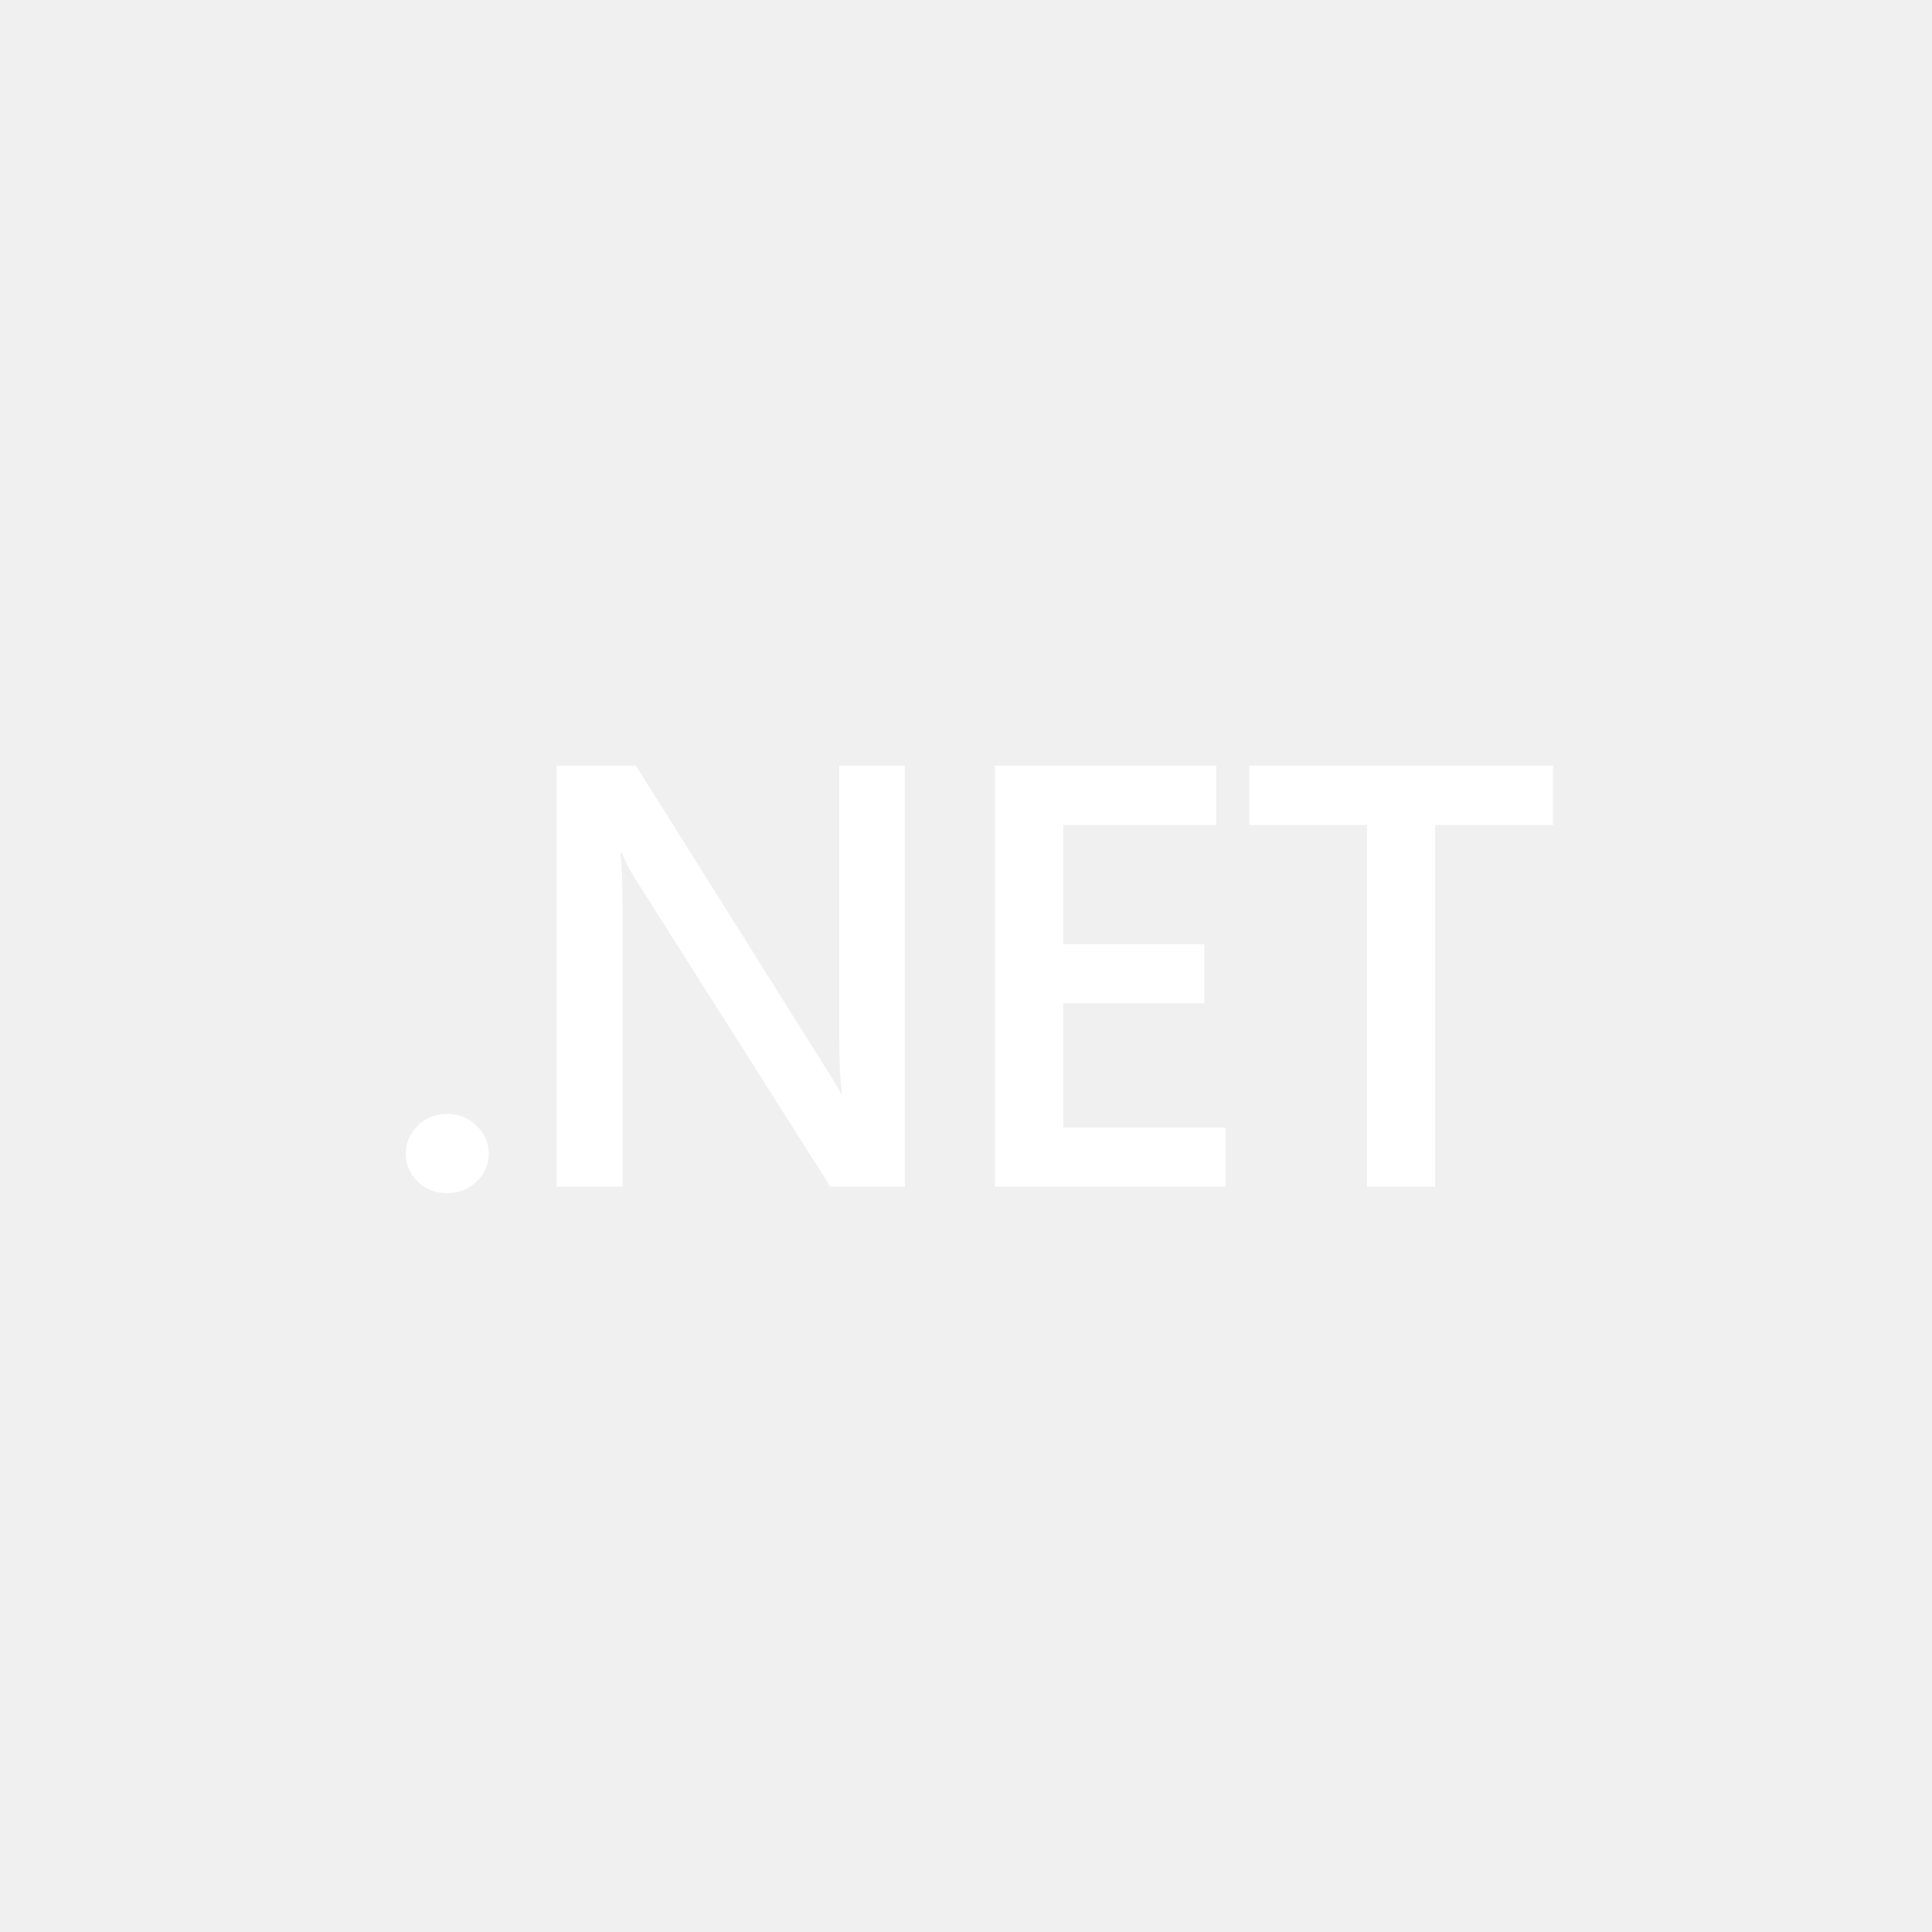
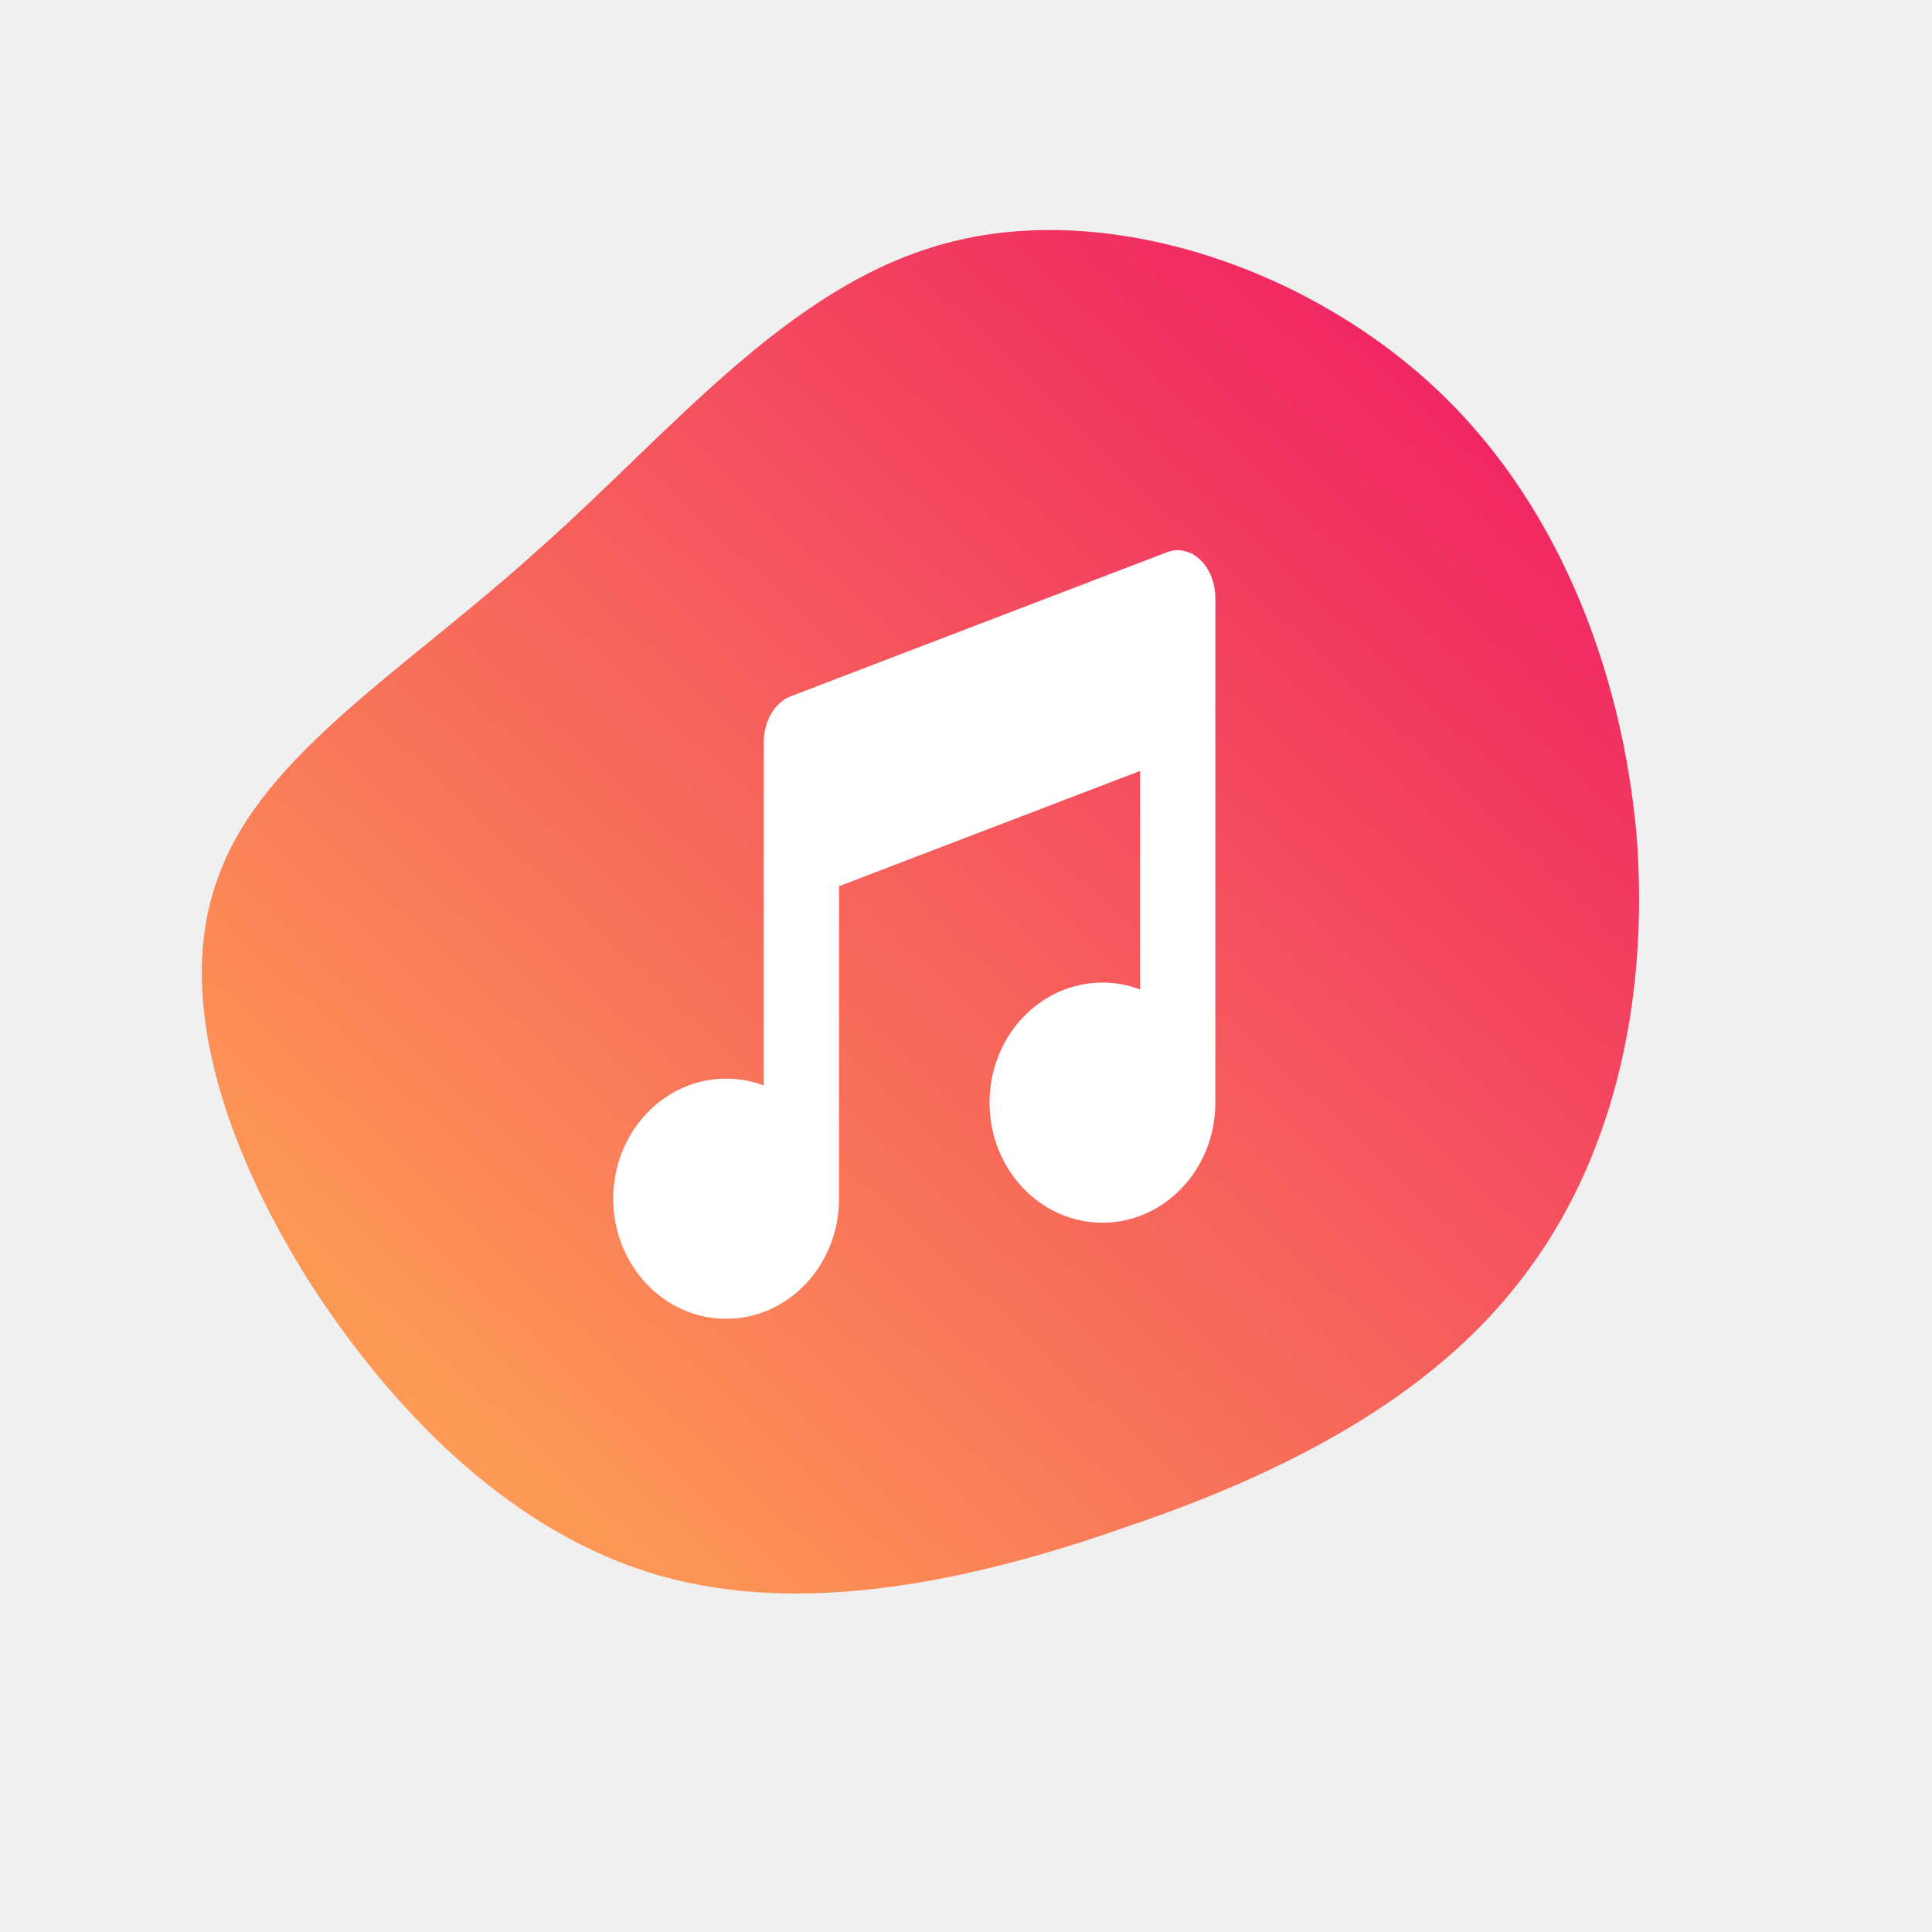
- <svg xmlns="http://www.w3.org/2000/svg" width="456" height="456" viewBox="0 0 456 456" version="1.1" xml:space="preserve" style="fill-rule:evenodd;clip-rule:evenodd;stroke-linejoin:round;stroke-miterlimit:2;">
-   <path d="m 105.5,281.609 c -2.703,0 -5.001,-0.9 -6.893,-2.702 -1.892,-1.848 -2.838,-4.042 -2.838,-6.582 0,-2.587 0.946,-4.804 2.838,-6.652 1.892,-1.848 4.19,-2.772 6.893,-2.772 2.748,0 5.068,0.924 6.96,2.772 1.937,1.848 2.906,4.064 2.906,6.652 0,2.54 -0.968,4.734 -2.906,6.582 -1.892,1.802 -4.212,2.702 -6.96,2.702 z" style="fill:#ffffff;fill-rule:nonzero;stroke-width:0.838" />
-   <path d="M 213.561,280.084 H 195.99 L 149.7,207.054 c -1.171,-1.848 -2.14,-3.765 -2.906,-5.751 h -0.406 c 0.361,2.125 0.541,6.675 0.541,13.65 v 65.132 h -15.543 v -99.36 h 18.719 l 44.737,71.298 c 1.892,2.957 3.109,4.989 3.649,6.098 h 0.27 c -0.45,-2.632 -0.676,-7.09 -0.676,-13.373 v -64.023 h 15.476 z" style="fill:#ffffff;fill-rule:nonzero;stroke-width:0.838" />
-   <path d="m 289.251,280.084 h -54.401 v -99.36 h 52.238 v 13.997 h -36.154 v 28.131 h 33.316 v 13.927 h -33.316 v 29.378 h 38.316 z" style="fill:#ffffff;fill-rule:nonzero;stroke-width:0.838" />
-   <path d="M 366.565,194.721 H 338.722 v 85.363 h -16.084 v -85.363 h -27.775 v -13.997 h 71.701 z" style="fill:#ffffff;fill-rule:nonzero;stroke-width:0.838" />
+ <svg xmlns="http://www.w3.org/2000/svg" viewBox="0 0 512 512">
+   <defs>
+     <linearGradient id="sw-gradient" x1="0" x2="1" y1="1" y2="0">
+       <stop id="stop1" stop-color="rgba(255, 176.199, 82.151, 1)" offset="0" data-darkreader-inline-stopcolor="" style="--darkreader-inline-stopcolor: #9b5400;" />
+       <stop id="stop2" stop-color="rgba(237.995, 18.895, 101, 1)" offset="1" data-darkreader-inline-stopcolor="" style="--darkreader-inline-stopcolor: #bd0e4f;" />
+     </linearGradient>
+   </defs>
+   <path fill="url(#sw-gradient)" d="M 378.154 100.807 C 412.567 131.617 429.777 177.375 433.711 221.323 C 437.153 265.721 427.32 308.308 402.735 339.571 C 378.643 370.83 339.805 390.765 298.016 404.809 C 256.715 419.308 212.463 428.37 174.605 417.496 C 136.749 406.621 105.282 375.816 82.177 340.024 C 59.558 304.232 45.792 263.455 58.087 231.742 C 69.886 199.573 108.234 176.923 142.649 145.66 C 177.558 114.854 208.535 75.889 250.325 64.563 C 291.62 53.235 343.243 69.548 378.154 100.807 Z" width="100%" height="100%" stroke-width="0" style="transition: all 0.3s ease 0s;" />
+   <path d="M 318.059 148.34 C 320.585 150.727 322.081 154.546 322.081 158.563 L 322.081 187.203 L 322.081 292.214 C 322.081 309.794 308.677 324.035 292.161 324.035 C 275.64 324.035 262.241 309.794 262.241 292.214 C 262.241 274.632 275.64 260.392 292.161 260.392 C 295.651 260.392 299.016 261.028 302.133 262.222 L 302.133 204.307 L 222.349 234.855 L 222.349 317.671 C 222.349 335.252 208.945 349.492 192.43 349.492 C 175.909 349.492 162.509 335.252 162.509 317.671 C 162.509 300.089 175.909 285.849 192.43 285.849 C 195.92 285.849 199.285 286.485 202.401 287.679 L 202.401 225.389 L 202.401 196.749 C 202.401 191.14 205.301 186.168 209.506 184.538 L 309.238 146.352 C 312.263 145.198 315.532 145.914 318.059 148.34 Z" style="fill: rgb(255, 255, 255);" />
</svg>
